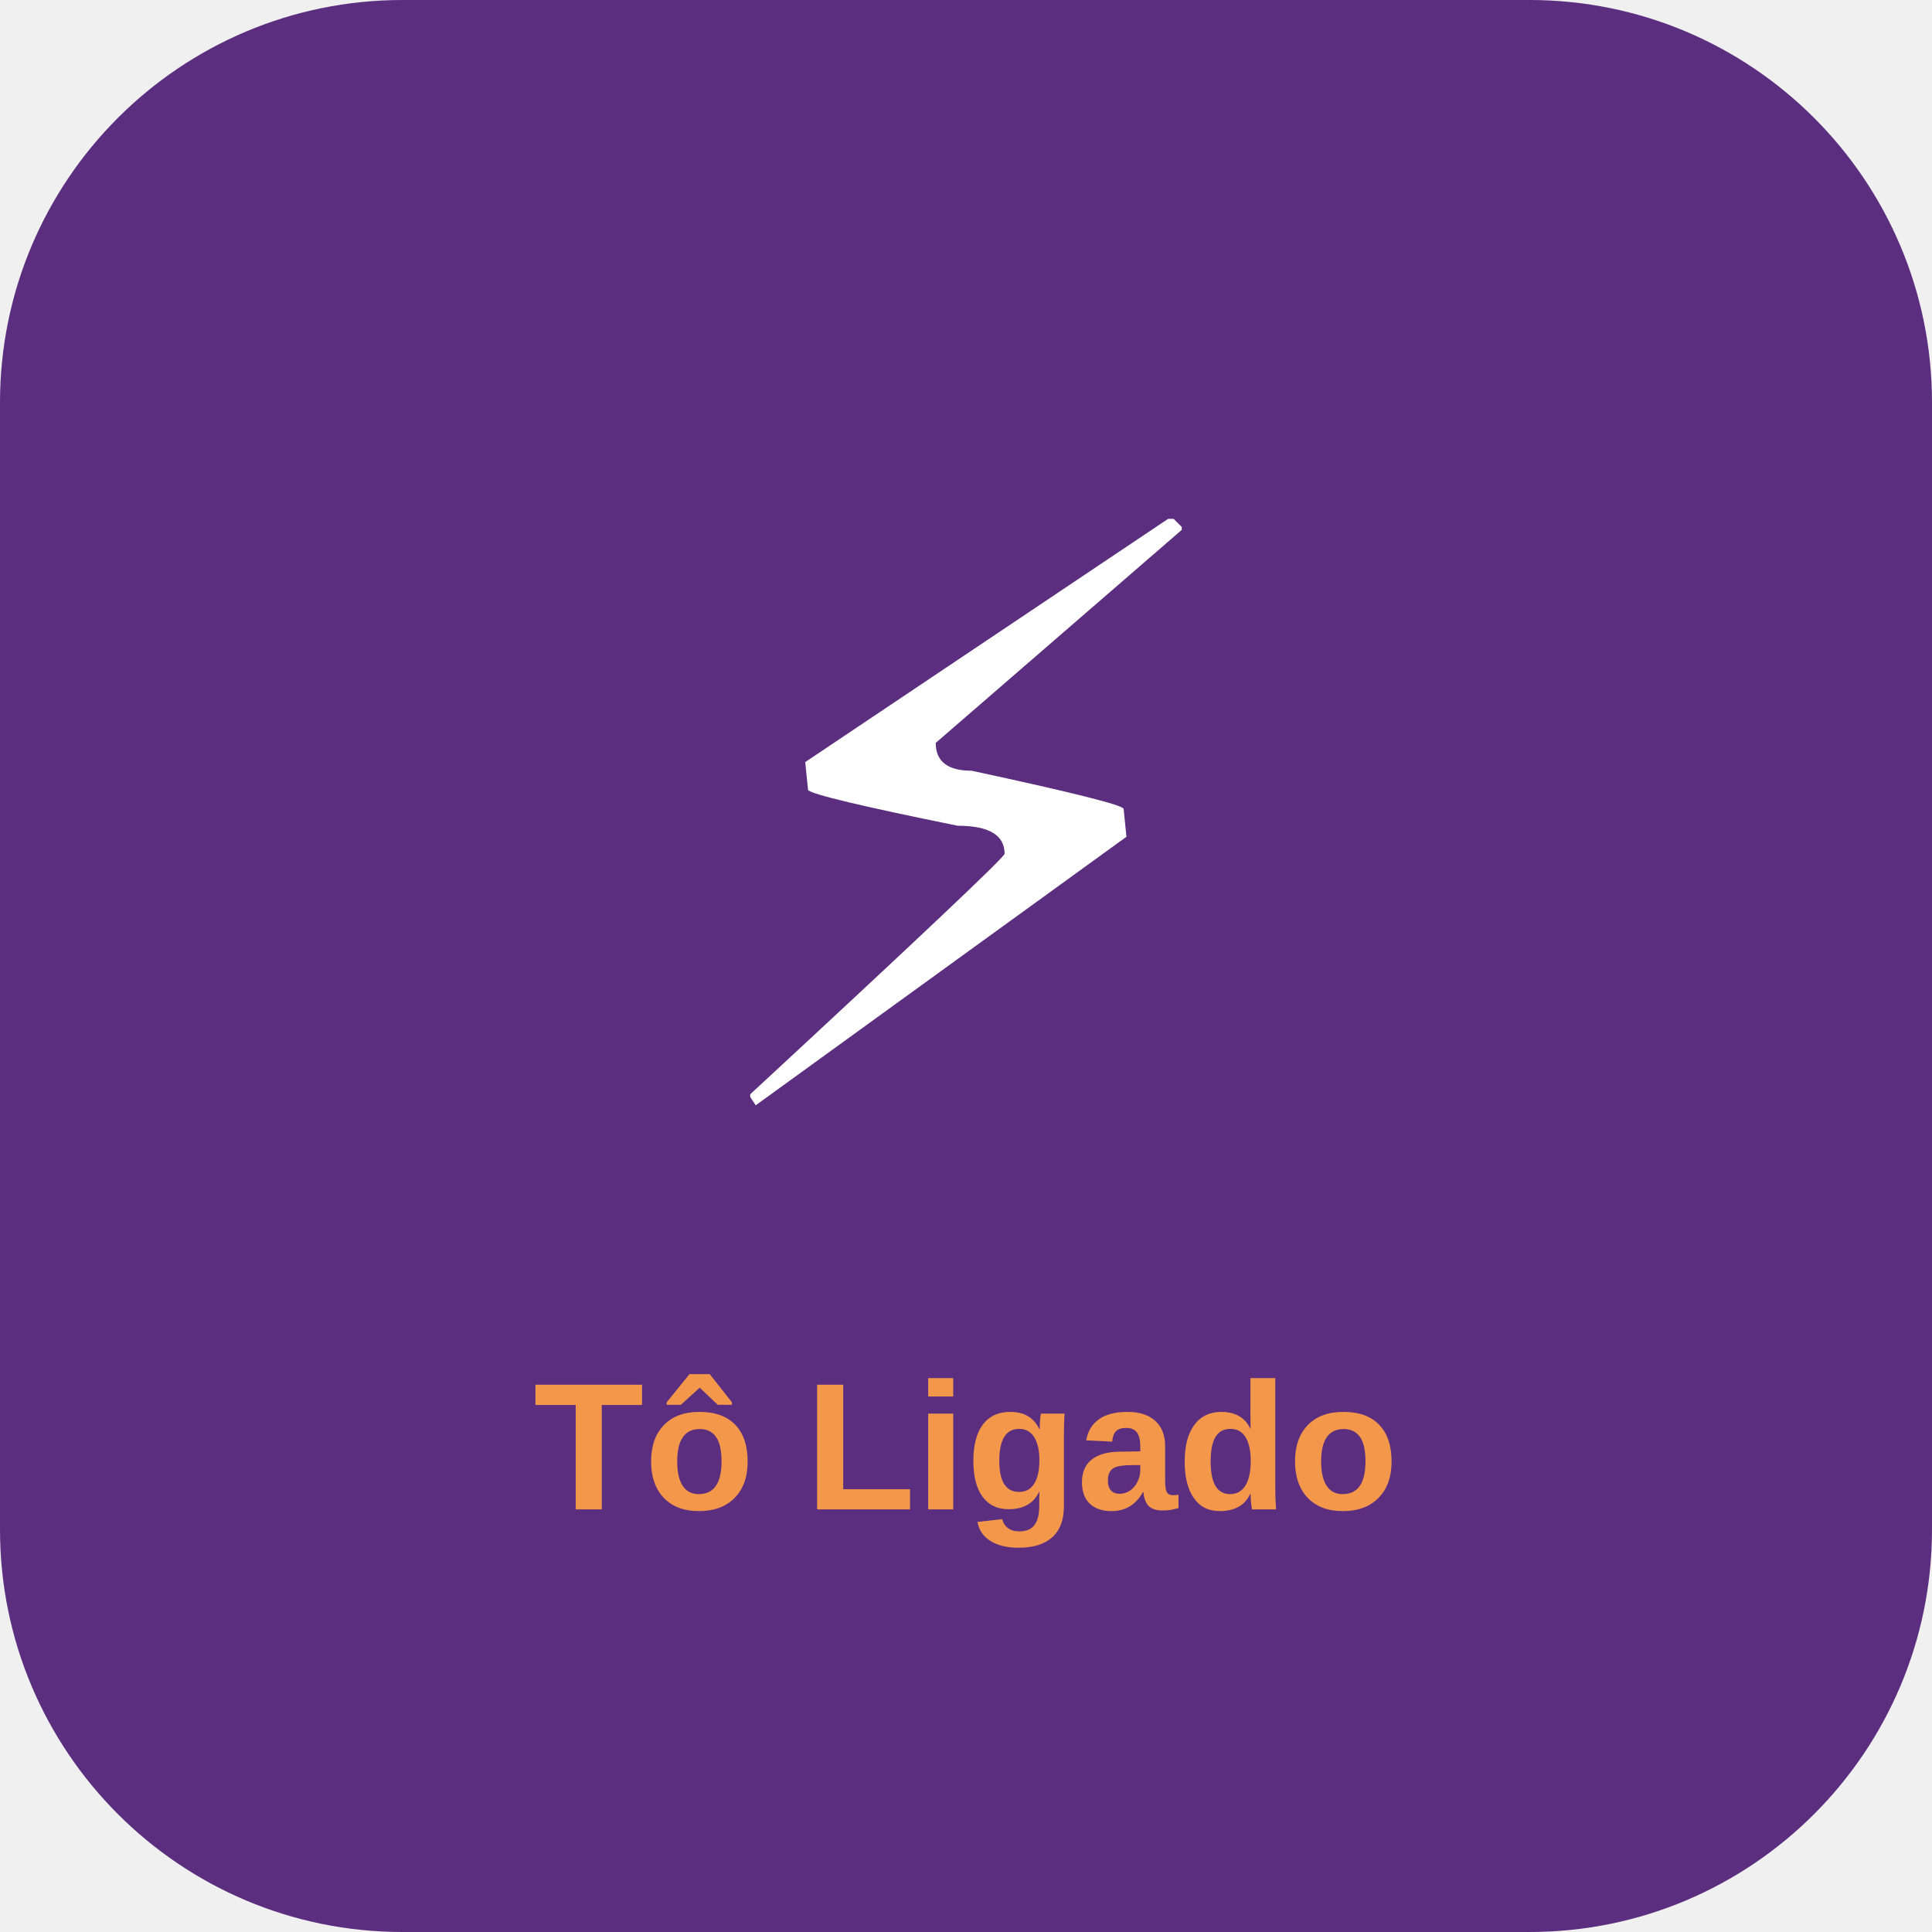
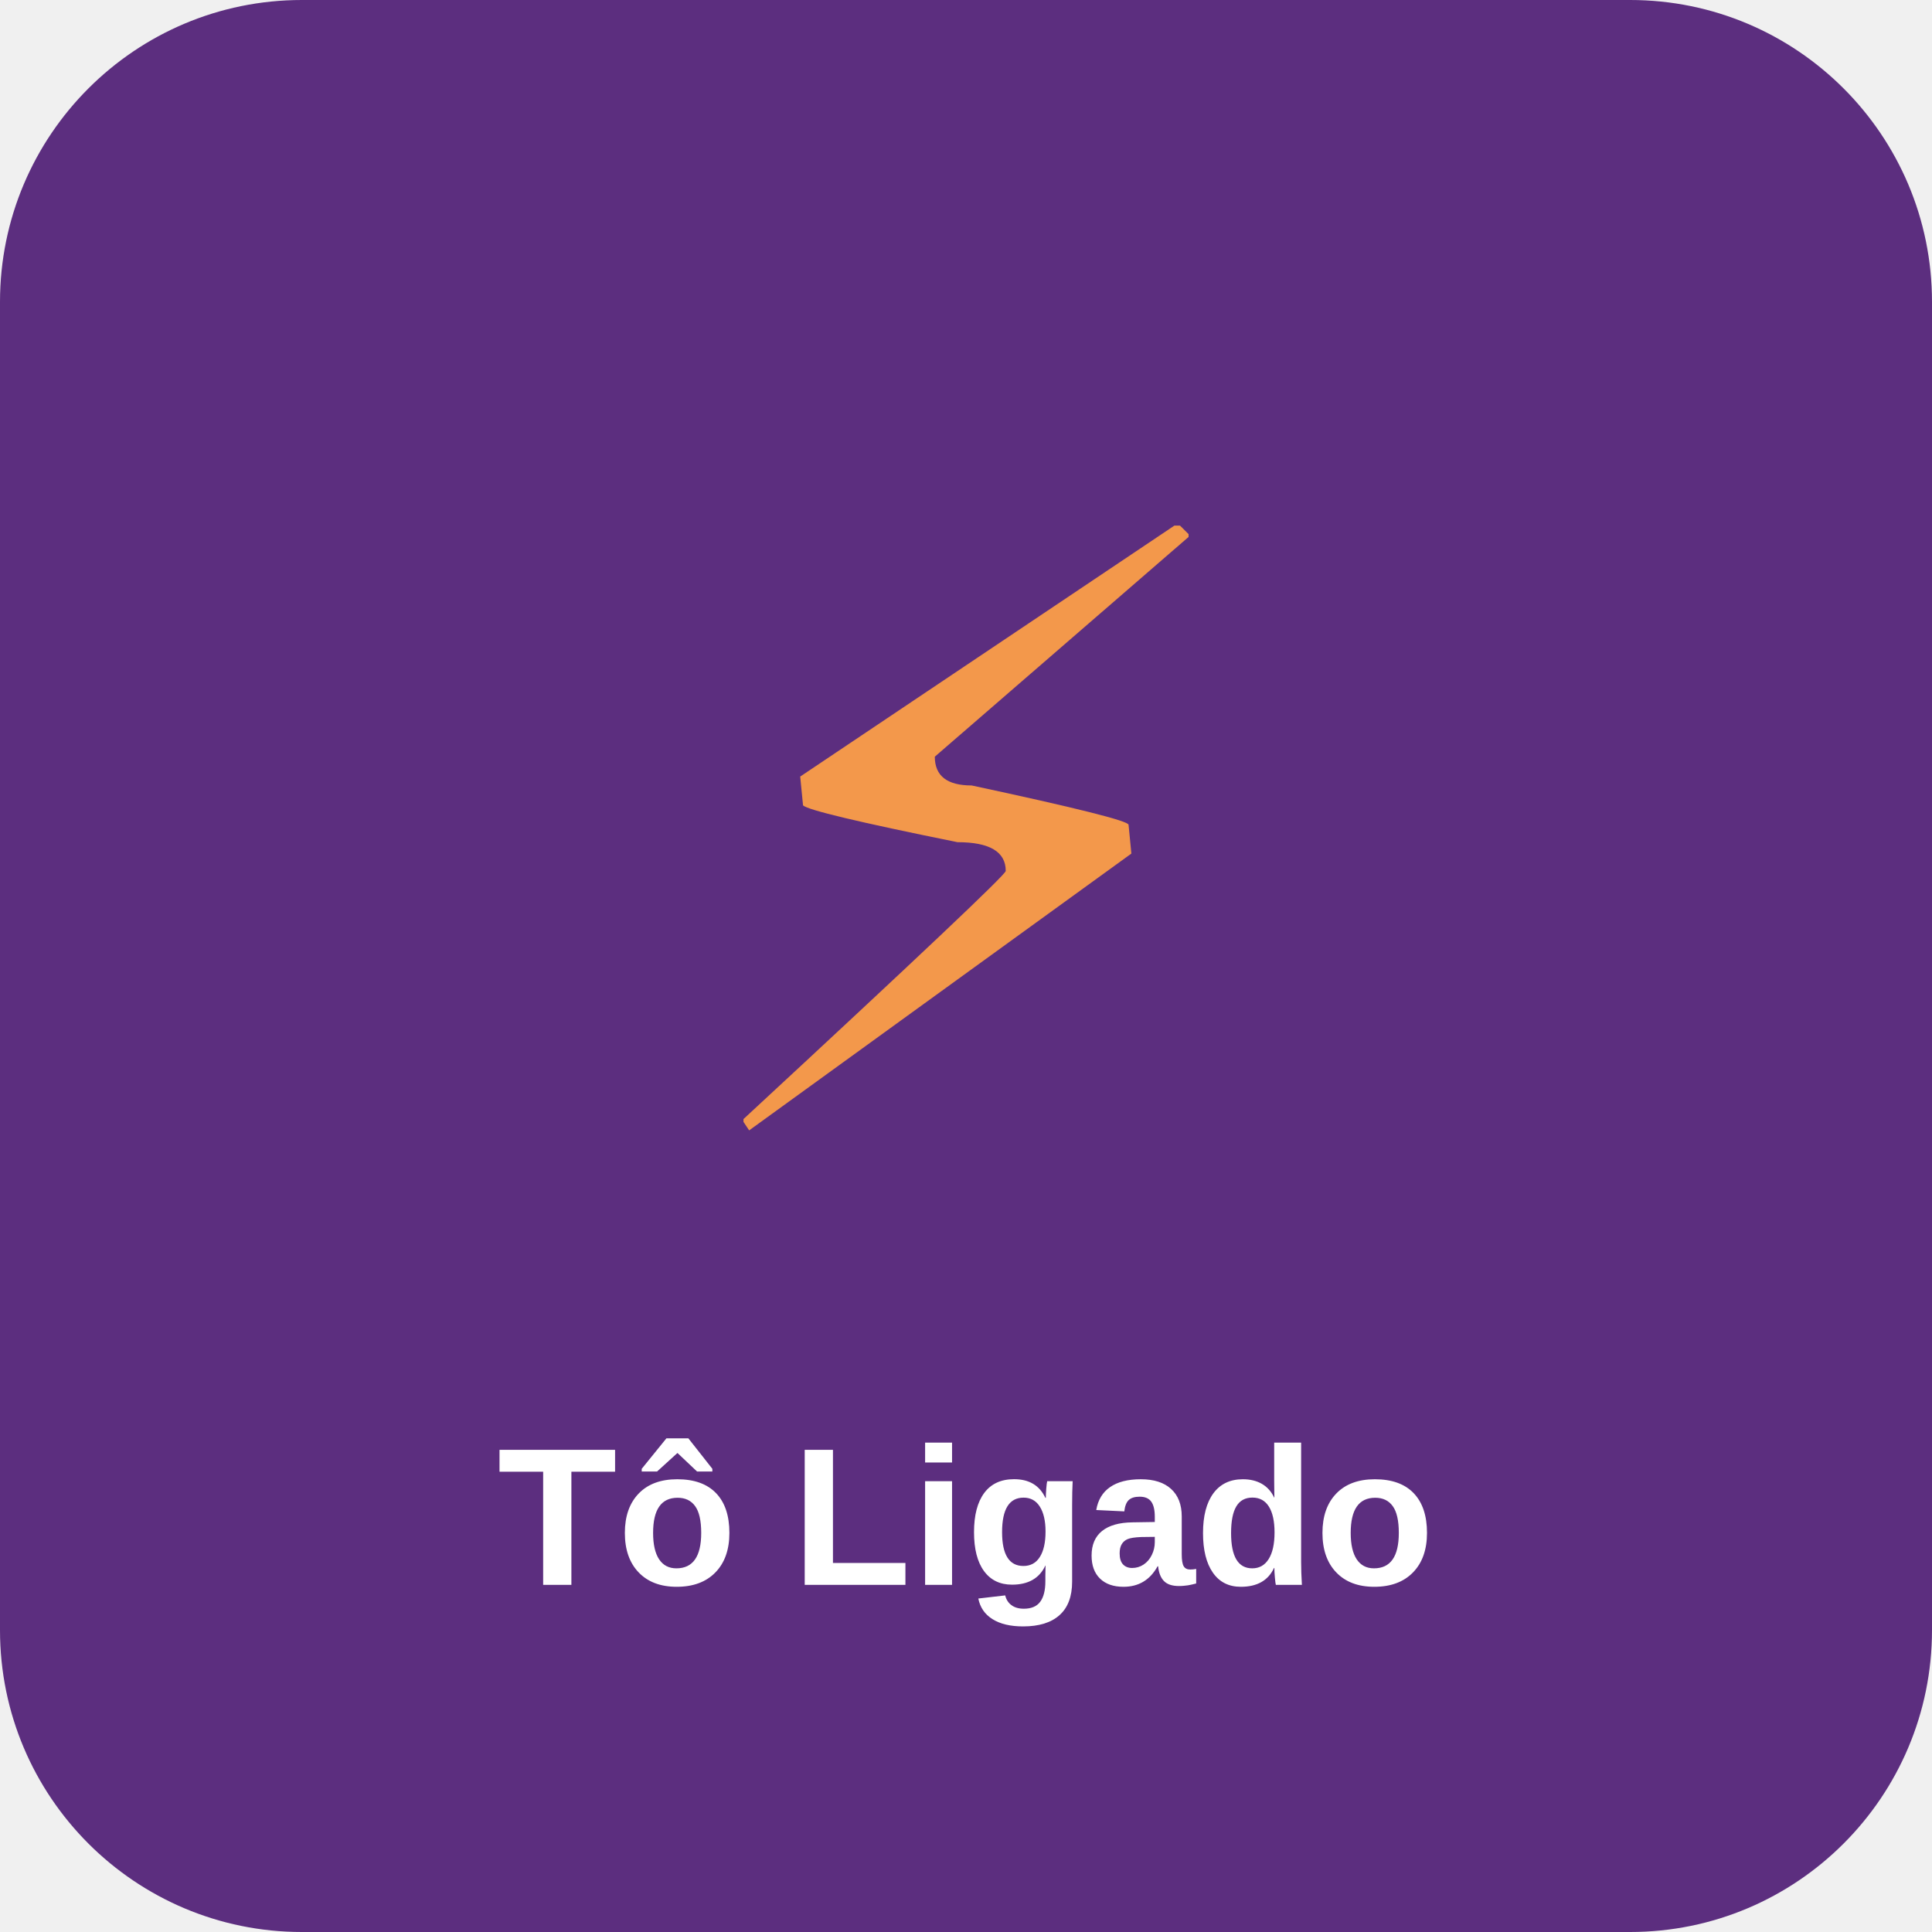
- <svg xmlns="http://www.w3.org/2000/svg" width="192" height="192" viewBox="0 0 192 192">
-   <rect width="192" height="192" rx="40" fill="#5C2E7F" />
-   <text x="96" y="110" font-size="80" text-anchor="middle" font-family="Arial, sans-serif" fill="white">⚡</text>
-   <text x="96" y="150" font-size="18" text-anchor="middle" font-family="Arial, sans-serif" font-weight="bold" fill="#F3984B">Tô Ligado</text>
+ <svg xmlns="http://www.w3.org/2000/svg" width="512" height="512" viewBox="0 0 512 512">
+   <rect width="512" height="512" rx="80" fill="#5C2E7F" />
+   <text x="256" y="300" font-size="220" text-anchor="middle" font-family="Arial" fill="#F3984B">⚡</text>
+   <text x="256" y="420" font-size="52" text-anchor="middle" font-family="Arial" font-weight="bold" fill="white">Tô Ligado</text>
</svg>
